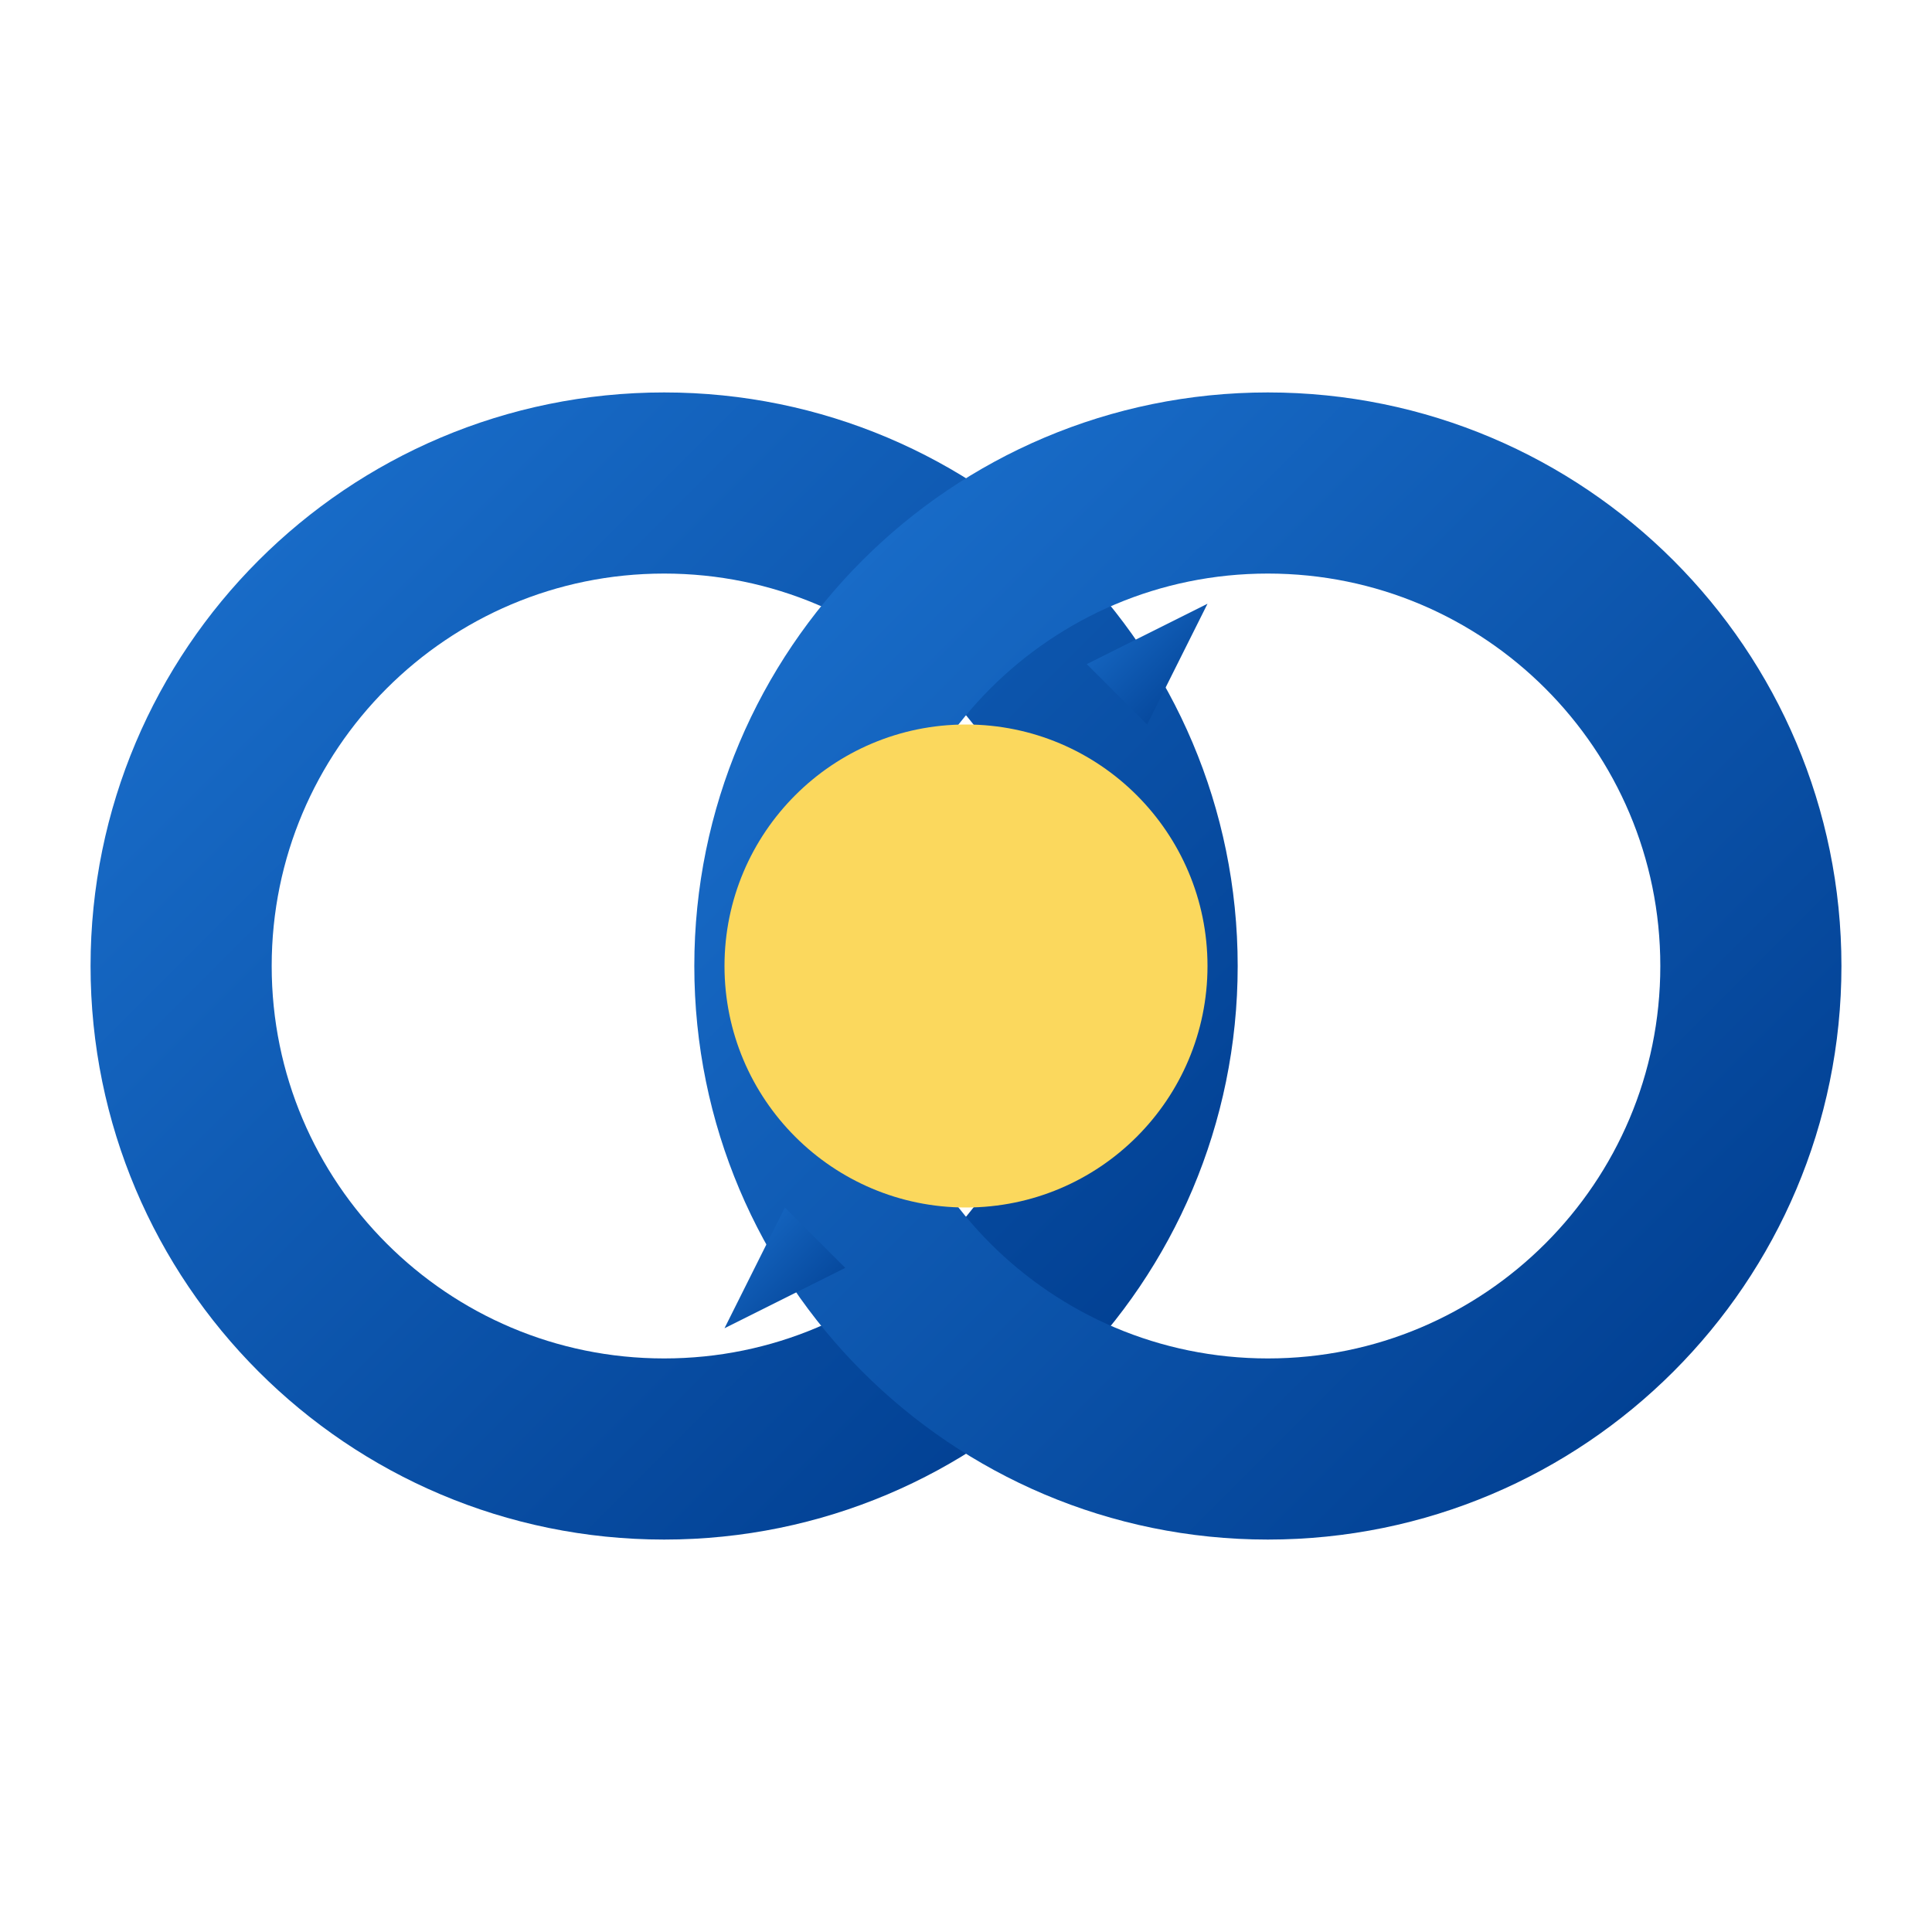
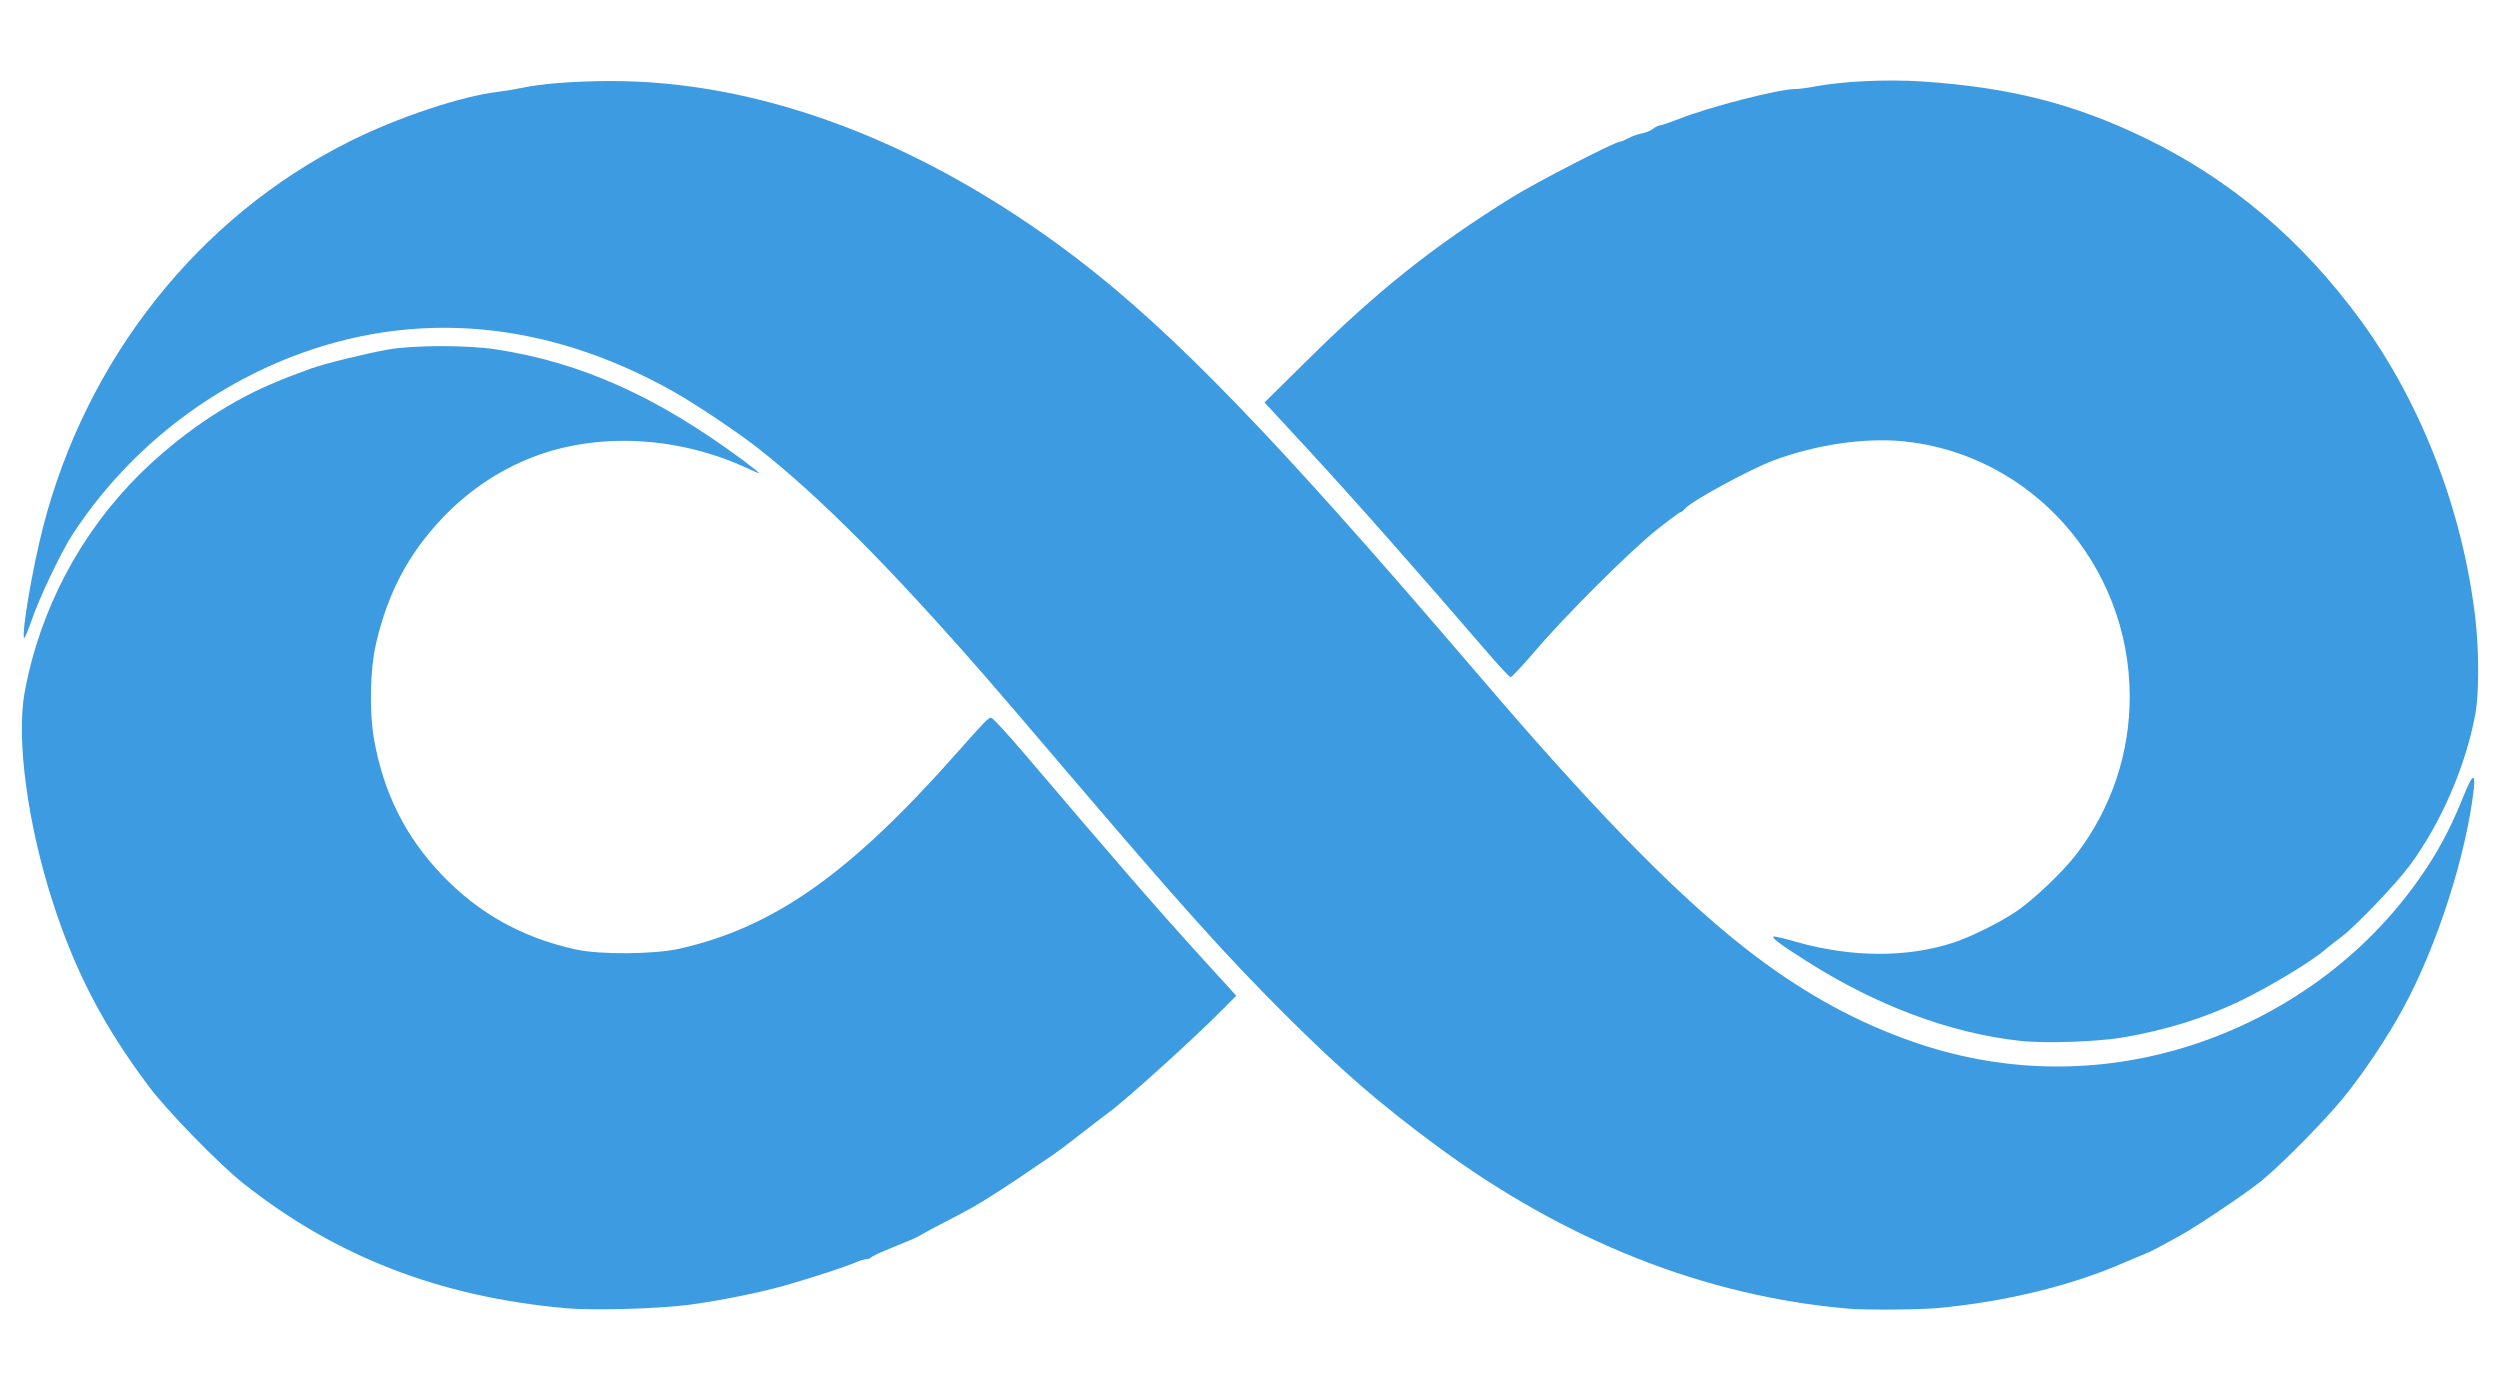
- <svg xmlns="http://www.w3.org/2000/svg" width="32" height="32" viewBox="0 0 32 32">
-   <defs>
-     <linearGradient id="fav-gradient" x1="0%" y1="0%" x2="100%" y2="100%">
-       <stop offset="0%" style="stop-color:#1A6FCC;stop-opacity:1" />
-       <stop offset="100%" style="stop-color:#003D8F;stop-opacity:1" />
-     </linearGradient>
-   </defs>
-   <g id="infinity-fav">
-     <circle cx="11" cy="16" r="8" fill="none" stroke="url(#fav-gradient)" stroke-width="3" />
-     <circle cx="21" cy="16" r="8" fill="none" stroke="url(#fav-gradient)" stroke-width="3" />
-     <circle cx="16" cy="16" r="4" fill="#FBD85D" />
-     <path d="M 18 11 L 20 10 L 19 12" fill="url(#fav-gradient)" />
-     <path d="M 14 21 L 12 22 L 13 20" fill="url(#fav-gradient)" />
+ <svg xmlns="http://www.w3.org/2000/svg" version="1.0" width="1376px" height="768px" viewBox="0 0 1376 768" preserveAspectRatio="xMidYMid meet">
+   <g fill="#020203">
+  </g>
+   <g fill="#3d9be1">
+     <path d="M311 720 c-69.2 -6.3 -126 -28.3 -177 -68.6 -13.3 -10.5 -42.3 -40.3 -52.2 -53.6 -24.8 -33.1 -40.4 -63 -52.7 -101.1 -13.9 -42.9 -20.3 -90.3 -15.5 -115.8 8.3 -45.2 30.5 -87.2 62.8 -119.4 21.4 -21.3 47.5 -39.3 72.6 -50 8.2 -3.5 10.2 -4.3 22 -8.6 7.4 -2.7 30.2 -8.3 42.5 -10.5 13.9 -2.5 43.8 -2.5 59.5 -0.1 46.9 7.2 88.5 25.9 135.8 60.9 5 3.8 9.2 7.1 9.2 7.3 0 0.2 -3.3 -1.2 -7.4 -3.1 -36.3 -16.7 -78.7 -19.4 -113.6 -7.2 -20.1 7.1 -38.1 18.8 -53.4 34.8 -18.8 19.8 -30.2 41.3 -36.7 69.5 -3.2 14 -3.7 36.7 -1.1 52 5.1 29.4 17.3 54.1 37.5 75.1 20.2 21.2 44.4 34.6 73.7 41 13.2 2.9 42.9 2.7 56.8 -0.4 52.1 -11.7 94.1 -41.3 153.2 -108.2 14.6 -16.5 17 -19 18.5 -19 0.8 0 9 8.9 18.2 19.7 52.4 61.5 71.7 83.8 96.4 111 8.9 9.8 17.1 18.8 18.3 20.1 l2 2.3 -8 8 c-15 15.3 -53.8 50.3 -62.4 56.4 -1.6 1.1 -8.3 6.3 -15 11.5 -6.7 5.2 -13.3 10.2 -14.5 11 -1.2 0.8 -6.2 4.2 -11.1 7.5 -10.7 7.3 -9.6 6.6 -21.8 14.5 -10.2 6.5 -14.3 8.8 -27.1 15.4 -6.3 3.2 -9.7 5 -14.5 7.8 -2.5 1.4 -4.9 2.4 -18.2 7.8 -4.3 1.8 -8 3.6 -8.4 4.1 -0.3 0.5 -1.4 0.9 -2.5 0.9 -1 0 -3.8 0.9 -6.2 1.9 -4.6 2.1 -23.9 8.4 -38.2 12.5 -13.6 3.9 -35.8 8.4 -52.8 10.7 -17.2 2.3 -53.2 3.3 -68.7 1.9z" />
+     <path d="M1017.5 720.3 c-79 -6.8 -155.7 -37.1 -227 -89.8 -31.5 -23.3 -52.5 -41.5 -83.6 -72.5 -32.9 -32.9 -56.7 -59.4 -122 -136 -26 -30.5 -29.6 -34.7 -43.3 -50.5 -51.9 -59.4 -90 -97.7 -124.1 -124.6 -10.9 -8.6 -33.8 -24 -46.5 -31.2 -69.7 -39.3 -142.2 -45.9 -210.8 -19.2 -49.3 19.3 -91.5 53.6 -120.3 97.7 -6.2 9.5 -18.3 34.9 -22.5 47.2 -2.1 6.1 -4 10.4 -4.2 9.7 -1.2 -3.7 4.7 -38.4 10.4 -60.6 23.9 -93.1 85.7 -171.1 168.7 -212.6 26.3 -13.2 62.2 -25.2 82.2 -27.4 3.3 -0.4 8.7 -1.3 12 -2 10.9 -2.4 28.7 -3.8 49 -3.9 80.1 -0.2 165.2 30.7 246 89.3 54.1 39.2 108.3 93.8 208.6 210.1 6.9 8 21 24.4 31.4 36.5 61.6 71.8 106.9 117.3 145 146 28.4 21.3 56.1 36.4 86.7 47 47.4 16.5 97.4 17.9 145.4 4.1 53.6 -15.4 100.7 -48.5 132 -92.6 10.7 -15 17.6 -27.8 25 -46 5 -12.6 7 -14.2 6 -4.9 -4.2 36.8 -20.4 87.1 -39.2 121.4 -8.8 16.1 -21.4 34.9 -32.6 48.7 -9.6 11.9 -33.5 36.2 -44.7 45.4 -8.1 6.7 -36 25.5 -45.6 30.7 -3.9 2.1 -8.9 4.8 -11.2 6.1 -2.3 1.3 -5.4 2.8 -7 3.4 -1.5 0.6 -7 2.9 -12.1 5.1 -28.9 12.7 -65.7 21.7 -103.2 25.1 -10.6 0.9 -39.1 1.1 -48.5 0.3z" />
+     <path d="M1112 572.9 c-38.5 -4.2 -79.2 -19.4 -117.5 -43.8 -14.4 -9.1 -19.2 -12.7 -18.4 -13.6 0.4 -0.3 6 1 12.5 2.9 30.2 8.6 60.9 8.8 86.3 0.5 9.4 -3 25.3 -10.9 34.5 -17 9.6 -6.4 25.9 -21.9 33.6 -31.9 19.2 -25.3 29.3 -55.5 29.2 -87.1 -0.3 -72.3 -54.2 -132.9 -124.5 -140 -21.3 -2.1 -48.2 1.8 -71.5 10.5 -13.3 5 -44.6 22 -48.7 26.5 -1 1.2 -2.2 2.1 -2.7 2.1 -0.5 0 -6.4 4.4 -13.1 9.7 -14.6 11.7 -50.6 47.5 -67.2 67.1 -6.6 7.7 -12.5 14 -13.1 13.9 -0.7 -0.1 -7.6 -7.6 -15.4 -16.7 -23 -26.6 -25.2 -29.2 -50.1 -57.5 -13 -14.8 -34 -38.2 -46.8 -52 l-23.1 -25 22.8 -22.5 c39.1 -38.8 70.1 -63.5 113.6 -90.5 13.2 -8.2 56.5 -30.5 59.2 -30.5 0.7 0 2.8 -0.9 4.6 -1.9 1.8 -1 5.1 -2.2 7.2 -2.6 2.2 -0.4 5.1 -1.5 6.4 -2.6 1.4 -1 3.1 -1.9 3.9 -1.9 0.7 0 5.4 -1.6 10.3 -3.5 17.6 -6.9 55.1 -16.5 64.3 -16.5 1.7 0 6.4 -0.6 10.6 -1.4 15.5 -2.9 38.9 -4 58.5 -2.8 48.4 3.2 83.7 12.1 123.1 31.1 47.3 22.9 86.5 56.1 119.1 100.8 33.5 46 56.2 105.4 62.9 164.3 2 17.7 2 41.3 -0.1 52.1 -5.3 28.8 -19 60.2 -36.2 83.4 -7.7 10.4 -30.4 34 -37.7 39.3 -2.7 2 -6.6 5 -8.5 6.7 -7.8 6.8 -31.3 20.9 -47.8 28.8 -20 9.4 -39.6 15.5 -63.7 19.7 -13.9 2.4 -43 3.4 -56.5 1.9z" />
  </g>
</svg>
